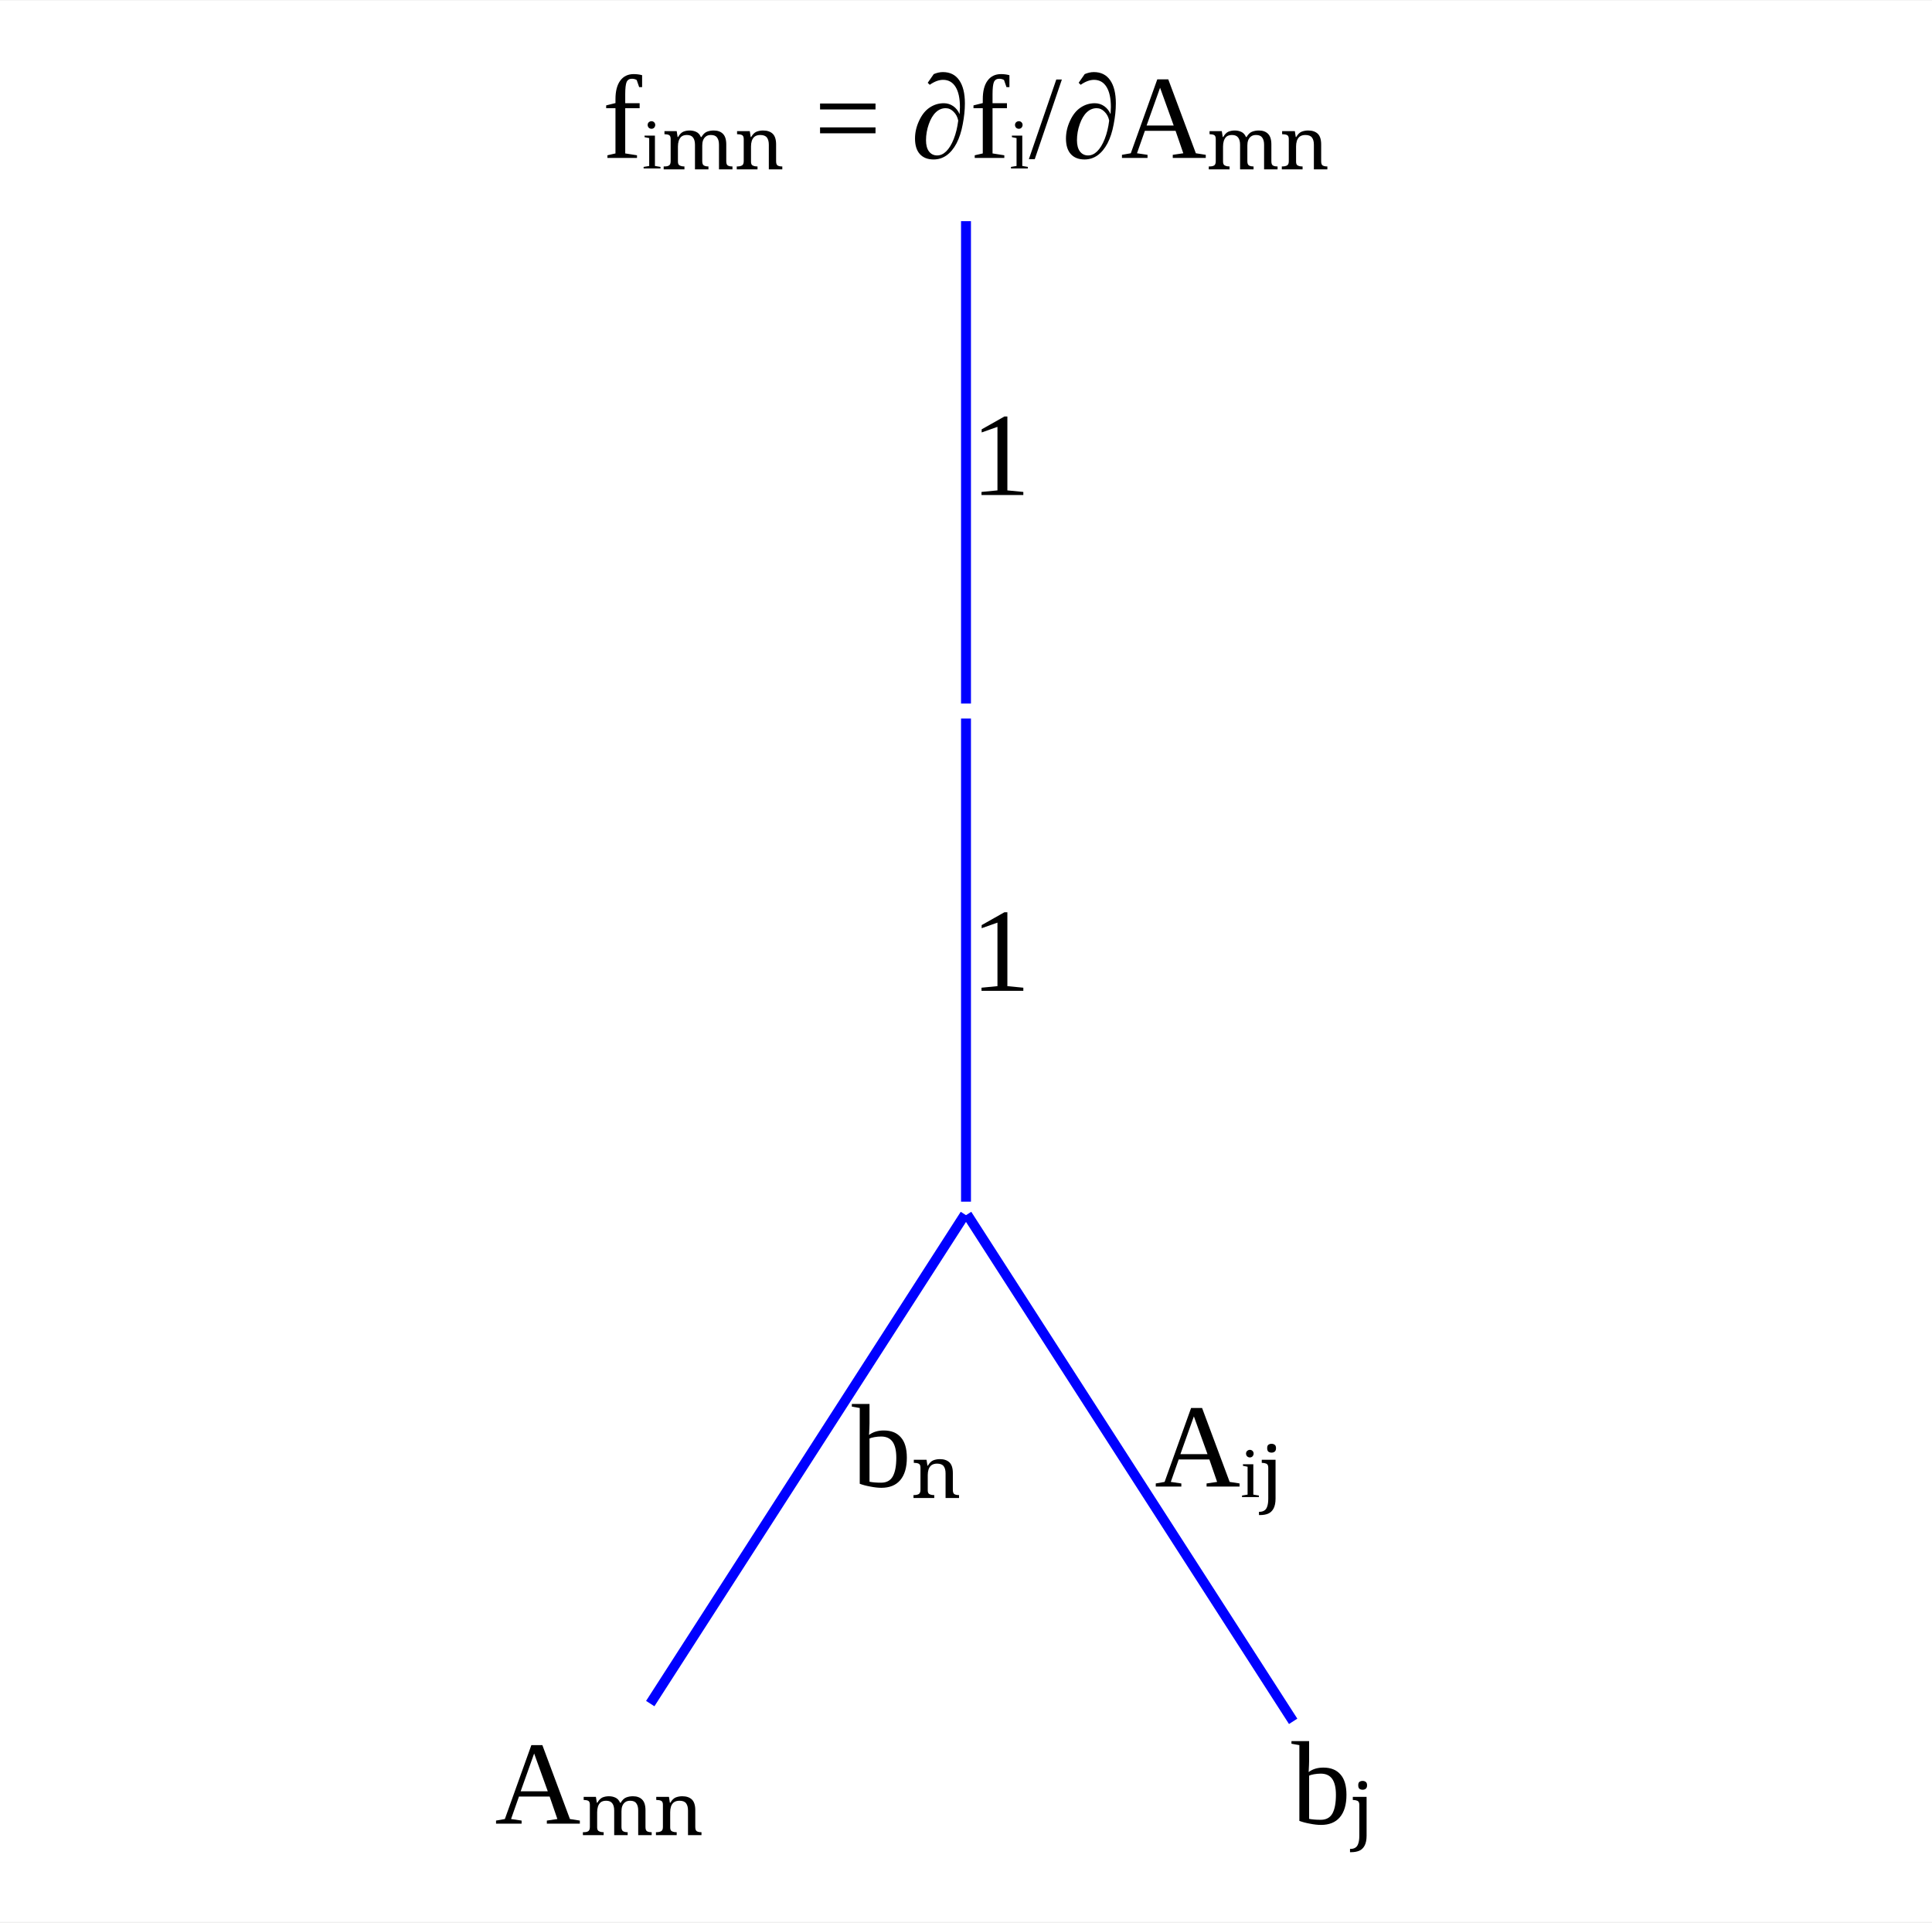
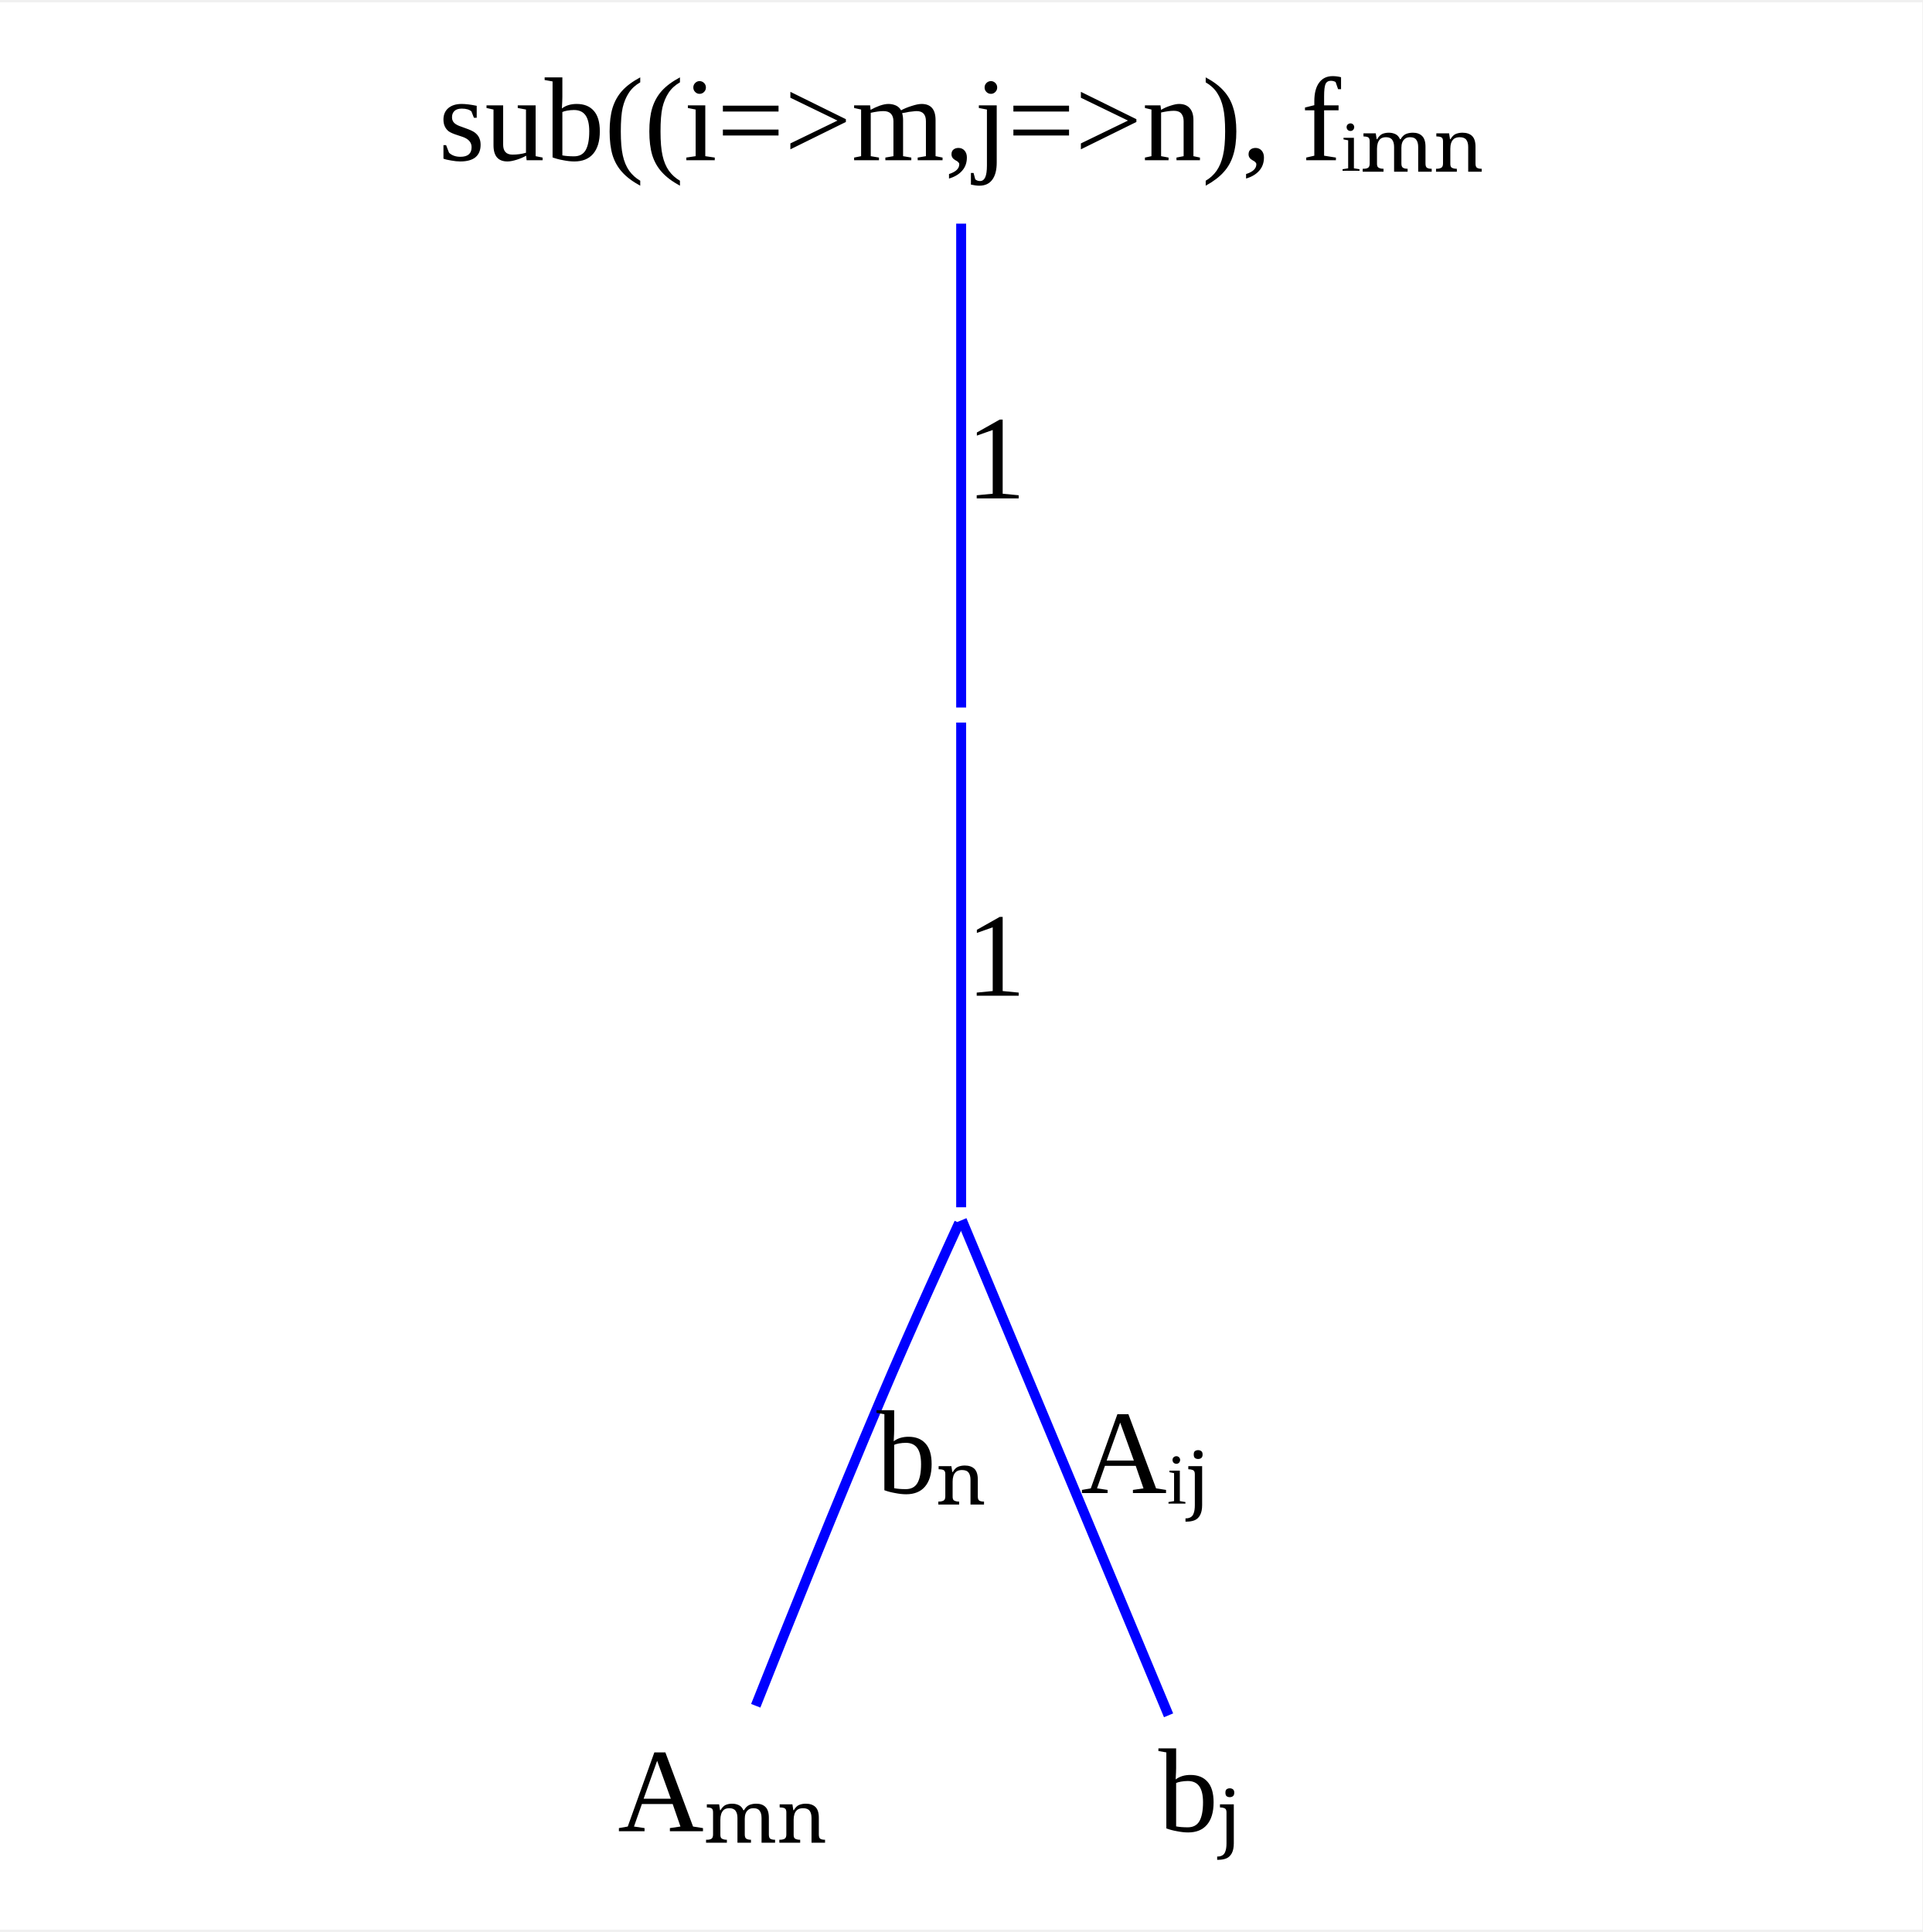
- <svg xmlns="http://www.w3.org/2000/svg" width="195pt" height="194pt" viewBox="0.00 0.00 194.88 193.77">
+ <svg xmlns="http://www.w3.org/2000/svg" width="193pt" height="194pt" viewBox="0.00 0.00 193.24 193.77">
  <g id="graph0" class="graph" transform="scale(1 1) rotate(0) translate(4 189.77)">
-     <polygon fill="white" stroke="none" points="-4,4 -4,-189.77 190.88,-189.77 190.88,4 -4,4" />
+     <polygon fill="white" stroke="none" points="-4,4 -4,-189.77 189.24,-189.77 189.24,4 -4,4" />
    <g id="node1" class="node">
-       <ellipse fill="#ffffff" stroke="#ffffff" cx="93.44" cy="-68" rx="0.5" ry="0.5" />
+       <ellipse fill="#ffffff" stroke="#ffffff" cx="92.62" cy="-68" rx="0.5" ry="0.5" />
    </g>
    <g id="node4" class="node">
-       <ellipse fill="#ffffff" stroke="#ffffff" cx="56.44" cy="-9" rx="12.96" ry="9.39" />
-       <text text-anchor="middle" x="56.44" y="-5.9" font-family="Times New Roman,serif" font-size="12.00" fill="#000000">Aₘₙ</text>
+       <ellipse fill="#ffffff" stroke="#ffffff" cx="68.62" cy="-9" rx="12.96" ry="9.39" />
+       <text text-anchor="middle" x="68.62" y="-5.9" font-family="Times New Roman,serif" font-size="12.00" fill="#000000">Aₘₙ</text>
    </g>
    <g id="edge1" class="edge">
-       <path fill="none" stroke="#0000ff" d="M93.33,-67.34C91.69,-64.78 71.35,-33.17 61.59,-18.01" />
-       <polygon fill="#0000ff" stroke="#0000ff" points="61.59,-18.01 61.59,-18.01 61.59,-18.01 61.59,-18.01" />
-       <text text-anchor="middle" x="87.44" y="-39.9" font-family="Times New Roman,serif" font-size="12.00" fill="#000000">bₙ</text>
+       <path fill="none" stroke="#0000ff" d="M92.42,-67.06C91.49,-65.04 87.61,-56.55 84.62,-49.5 80.11,-38.88 75.15,-26.53 71.97,-18.51" />
+       <polygon fill="#0000ff" stroke="#0000ff" points="71.97,-18.51 71.97,-18.51 71.97,-18.51 71.97,-18.51" />
+       <text text-anchor="middle" x="89.62" y="-39.9" font-family="Times New Roman,serif" font-size="12.00" fill="#000000">bₙ</text>
    </g>
    <g id="node5" class="node">
-       <ellipse fill="#ffffff" stroke="#ffffff" cx="130.44" cy="-9" rx="5.82" ry="9.39" />
-       <text text-anchor="middle" x="130.44" y="-5.9" font-family="Times New Roman,serif" font-size="12.00" fill="#000000">bⱼ</text>
+       <ellipse fill="#ffffff" stroke="#ffffff" cx="116.62" cy="-9" rx="5.82" ry="9.39" />
+       <text text-anchor="middle" x="116.62" y="-5.9" font-family="Times New Roman,serif" font-size="12.00" fill="#000000">bⱼ</text>
    </g>
    <g id="edge2" class="edge">
-       <path fill="none" stroke="#0000ff" d="M93.55,-67.34C95.26,-64.67 117.24,-30.51 126.44,-16.22" />
-       <polygon fill="#0000ff" stroke="#0000ff" points="126.44,-16.22 126.44,-16.22 126.44,-16.22 126.44,-16.22" />
-       <text text-anchor="middle" x="118.94" y="-39.9" font-family="Times New Roman,serif" font-size="12.00" fill="#000000">Aᵢⱼ</text>
+       <path fill="none" stroke="#0000ff" d="M92.69,-67.34C93.77,-64.75 107.22,-32.52 113.47,-17.55" />
+       <polygon fill="#0000ff" stroke="#0000ff" points="113.47,-17.55 113.47,-17.55 113.47,-17.55 113.47,-17.55" />
+       <text text-anchor="middle" x="111.12" y="-39.9" font-family="Times New Roman,serif" font-size="12.00" fill="#000000">Aᵢⱼ</text>
    </g>
    <g id="node2" class="node">
-       <ellipse fill="#ffffff" stroke="#ffffff" cx="93.44" cy="-118" rx="0.5" ry="0.5" />
+       <ellipse fill="#ffffff" stroke="#ffffff" cx="92.62" cy="-118" rx="0.5" ry="0.5" />
    </g>
    <g id="edge3" class="edge">
-       <path fill="none" stroke="#0000ff" d="M93.44,-117.36C93.44,-114.58 93.44,-71.33 93.44,-68.63" />
-       <polygon fill="#0000ff" stroke="#0000ff" points="93.44,-68.63 93.44,-68.63 93.44,-68.63 93.44,-68.63" />
-       <text text-anchor="middle" x="96.94" y="-89.9" font-family="Times New Roman,serif" font-size="12.00" fill="#000000">1</text>
+       <path fill="none" stroke="#0000ff" d="M92.62,-117.36C92.62,-114.58 92.62,-71.33 92.62,-68.63" />
+       <polygon fill="#0000ff" stroke="#0000ff" points="92.62,-68.63 92.62,-68.63 92.62,-68.63 92.62,-68.63" />
+       <text text-anchor="middle" x="96.12" y="-89.9" font-family="Times New Roman,serif" font-size="12.00" fill="#000000">1</text>
    </g>
    <g id="node3" class="node">
-       <ellipse fill="#ffffff" stroke="#ffffff" cx="93.44" cy="-177" rx="45.92" ry="9.39" />
-       <text text-anchor="middle" x="93.44" y="-173.9" font-family="Times New Roman,serif" font-size="12.00" fill="#000000">fᵢₘₙ = ∂fᵢ/∂Aₘₙ</text>
+       <ellipse fill="#ffffff" stroke="#ffffff" cx="92.62" cy="-177" rx="68.68" ry="9.39" />
+       <text text-anchor="middle" x="92.62" y="-173.9" font-family="Times New Roman,serif" font-size="12.00" fill="#000000">sub((i=&gt;m,j=&gt;n), fᵢₘₙ</text>
    </g>
    <g id="edge4" class="edge">
-       <path fill="none" stroke="#0000ff" d="M93.44,-167.52C93.44,-152.52 93.44,-122.56 93.44,-118.87" />
-       <polygon fill="#0000ff" stroke="#0000ff" points="93.44,-118.87 93.44,-118.87 93.44,-118.87 93.44,-118.87" />
-       <text text-anchor="middle" x="96.94" y="-139.9" font-family="Times New Roman,serif" font-size="12.00" fill="#000000">1</text>
+       <path fill="none" stroke="#0000ff" d="M92.62,-167.52C92.62,-152.52 92.62,-122.56 92.62,-118.87" />
+       <polygon fill="#0000ff" stroke="#0000ff" points="92.62,-118.87 92.62,-118.87 92.62,-118.87 92.62,-118.87" />
+       <text text-anchor="middle" x="96.12" y="-139.9" font-family="Times New Roman,serif" font-size="12.00" fill="#000000">1</text>
    </g>
  </g>
</svg>
